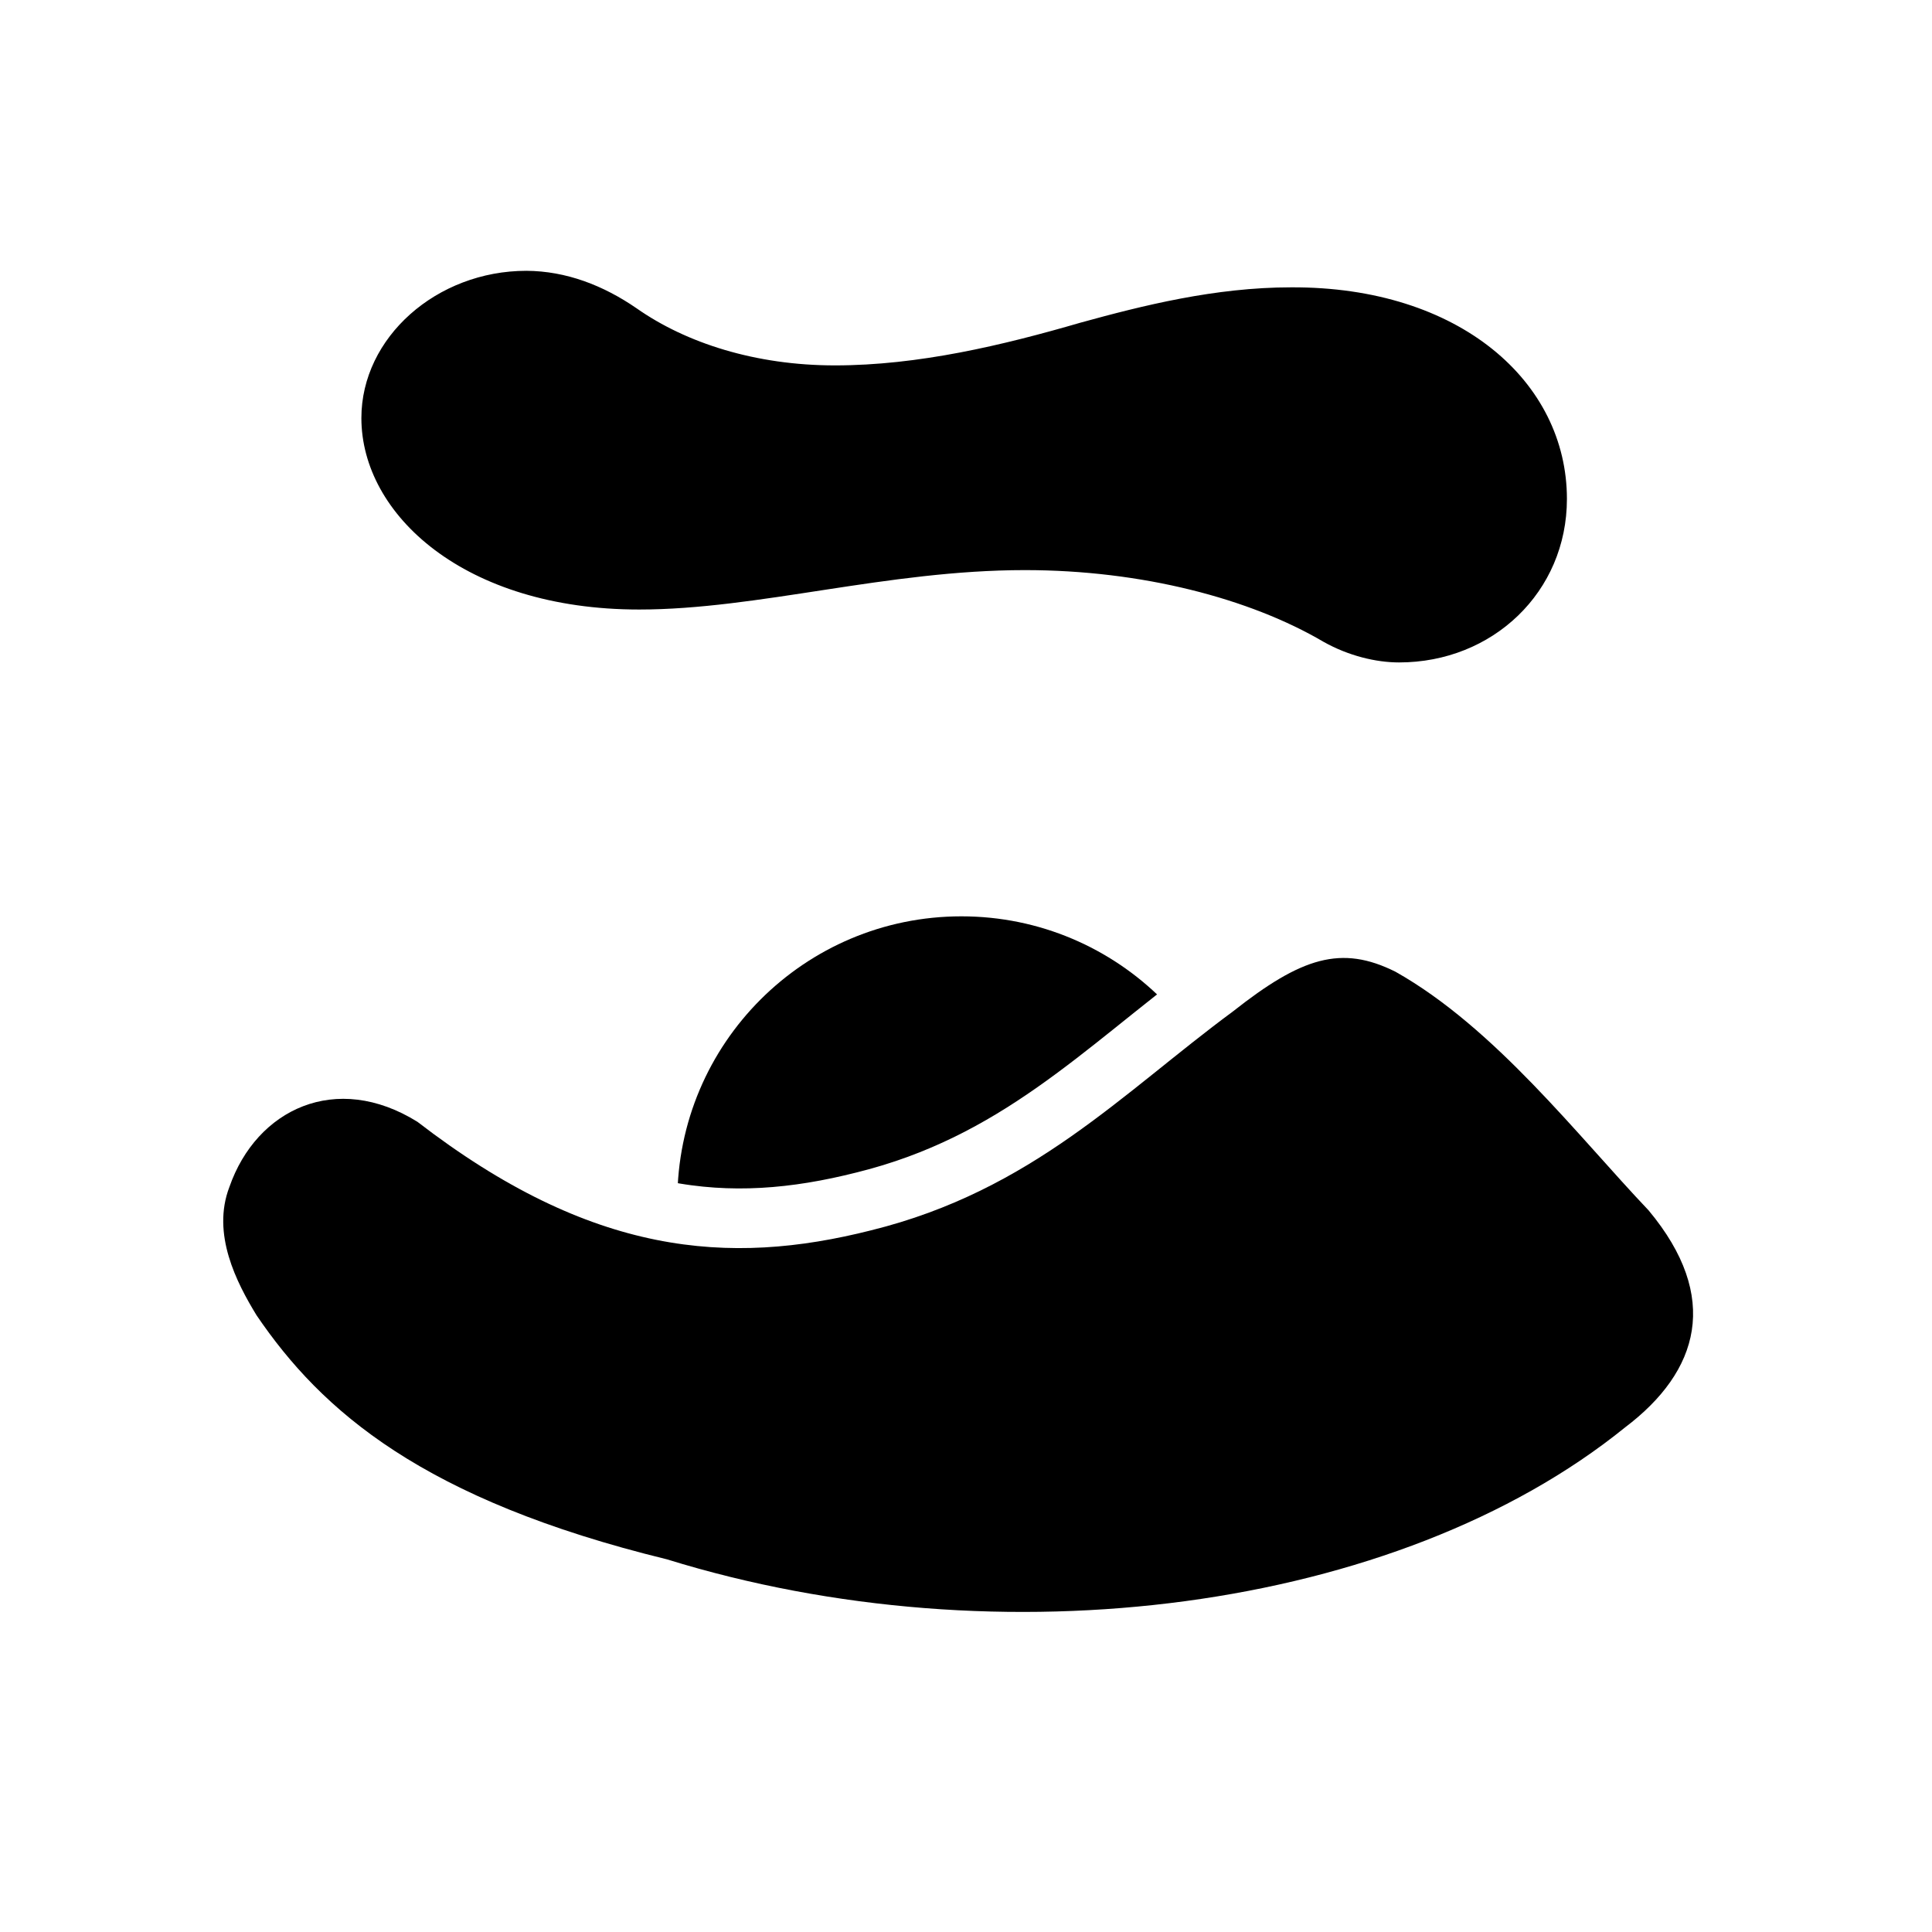
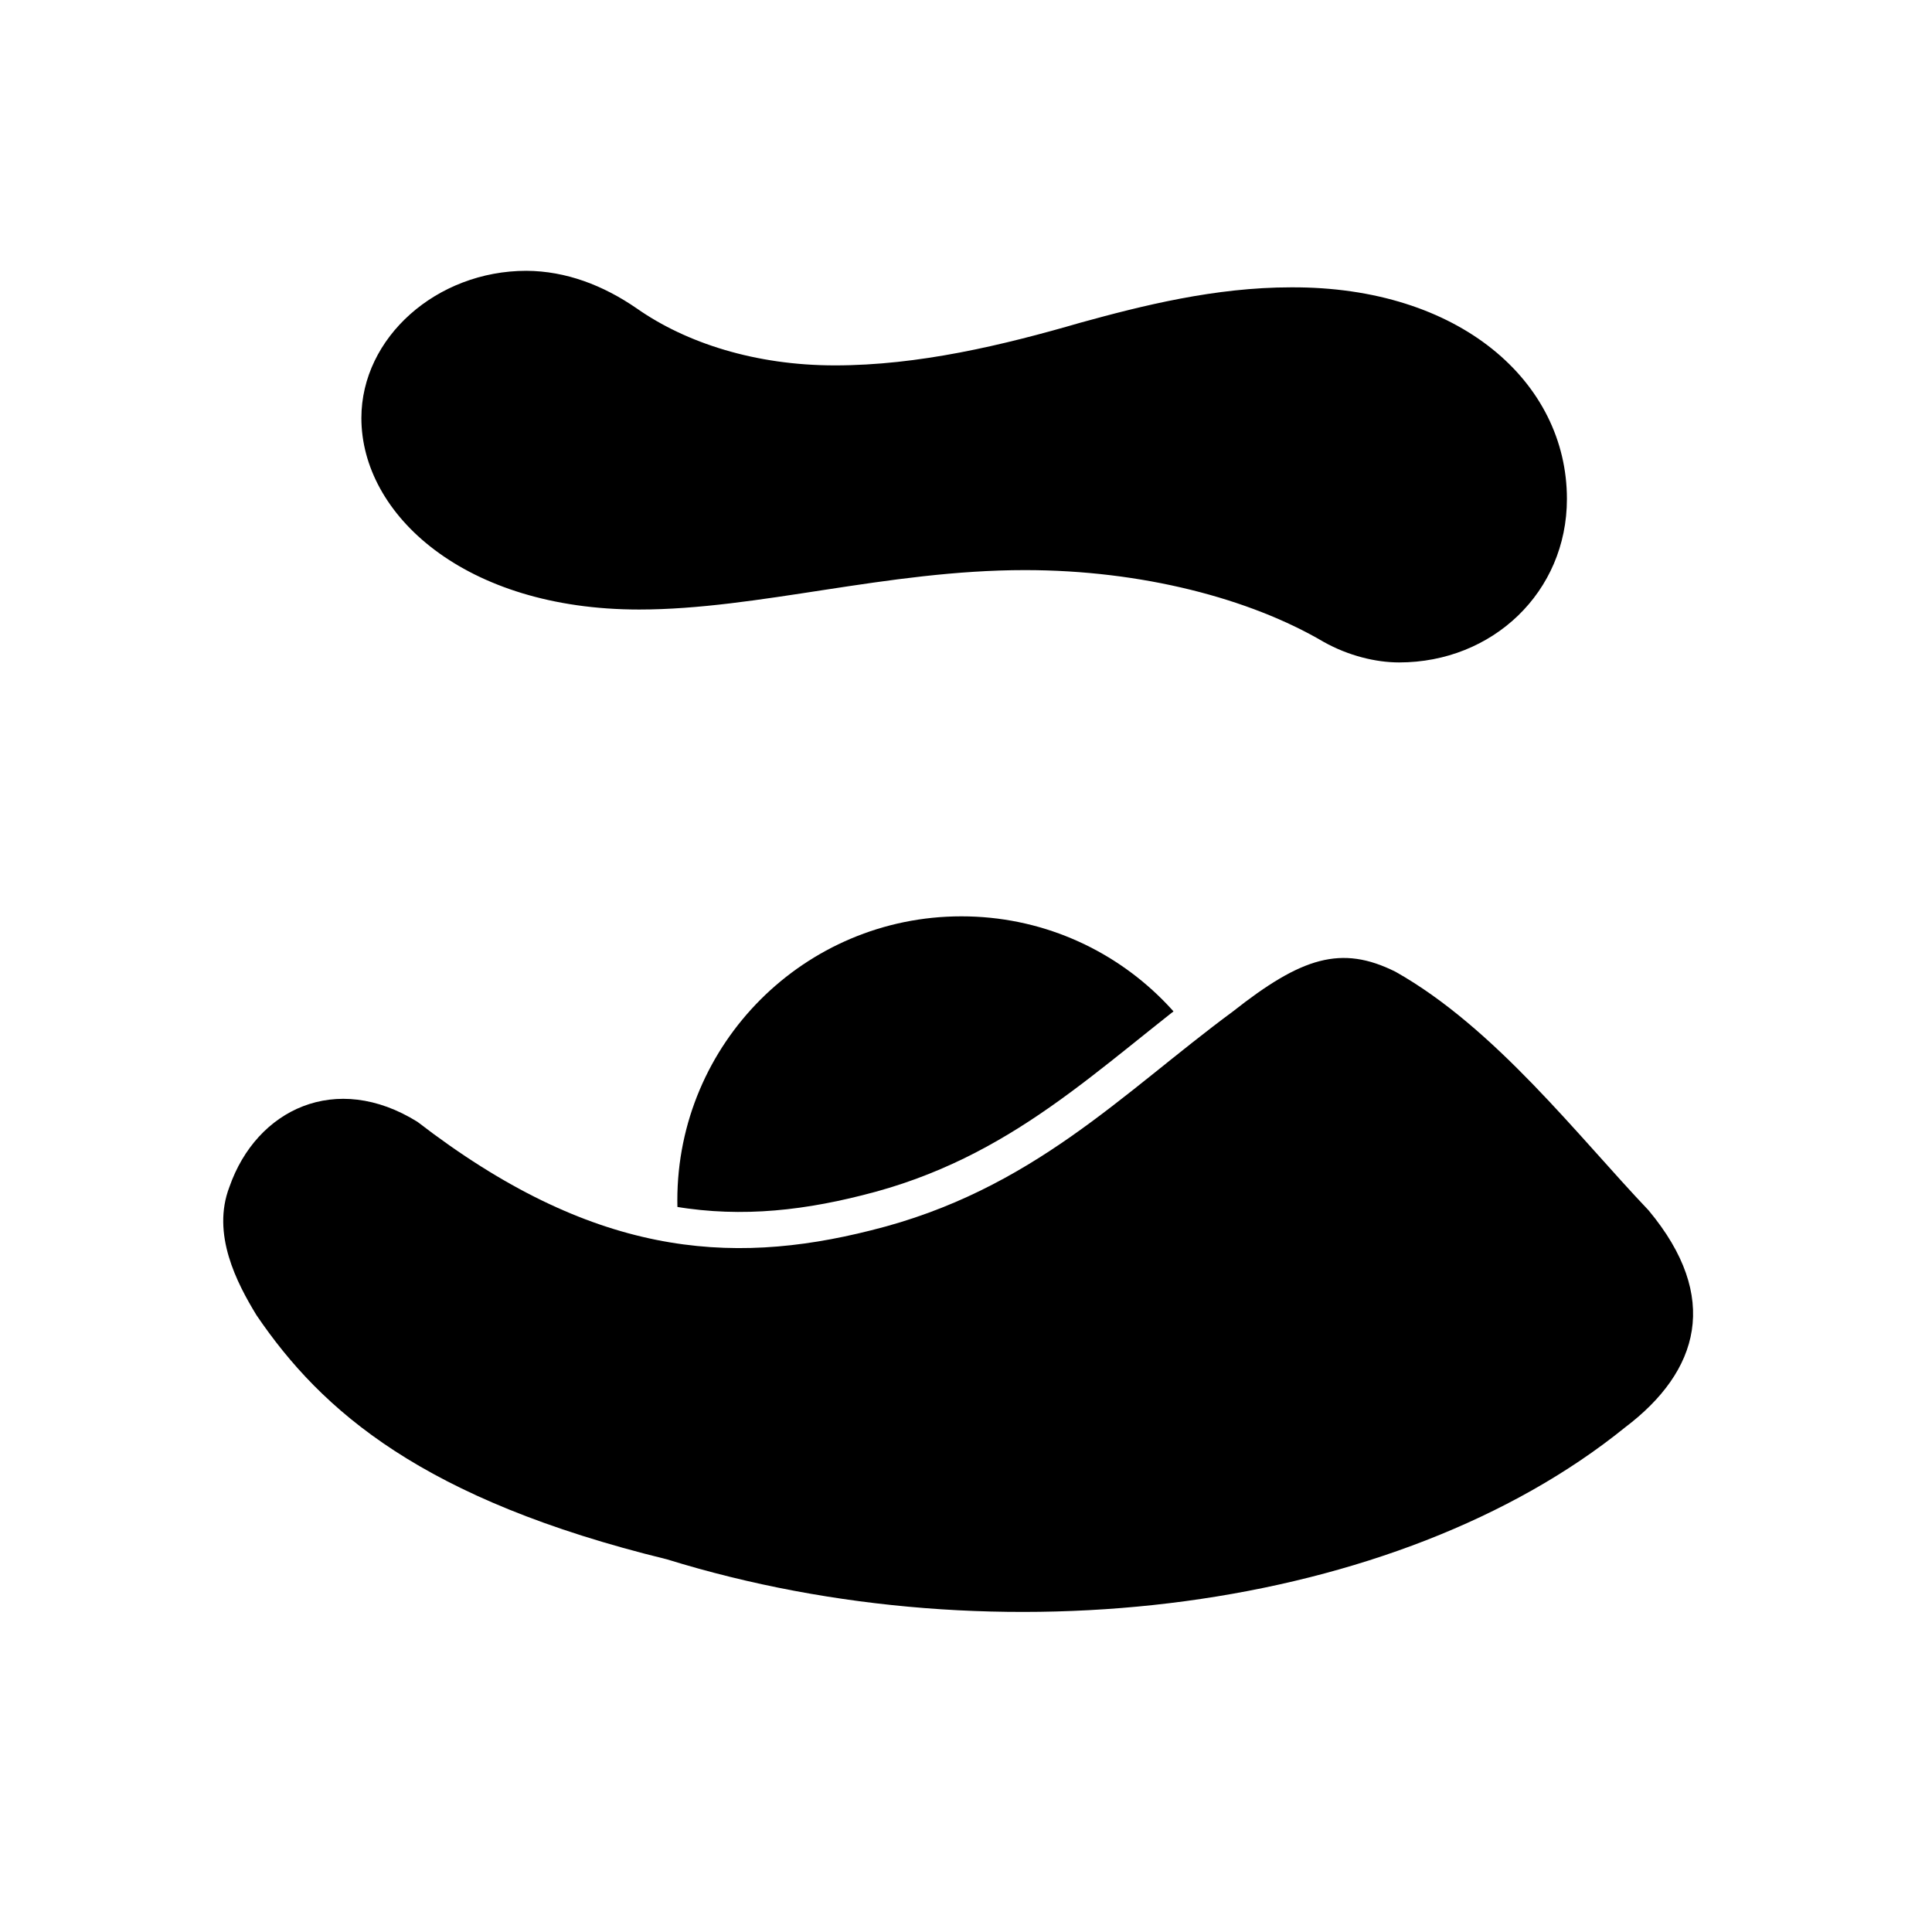
<svg xmlns="http://www.w3.org/2000/svg" viewBox="0 0 1024 1024">
  <rect class="background" width="1024" height="1024" fill="#FFFFFF" />
  <g transform="translate(0 0) scale(1)">
    <defs>
      <mask id="konogoro-sun-gap" maskUnits="userSpaceOnUse" x="-1024" y="-1024" width="3072" height="3072">
        <rect x="-1024" y="-1024" width="3072" height="3072" fill="#FFFFFF" />
-         <path d="M105 609 C120 566 164 545 209 573 C305 647 381 653 460 633 C549 611 599 557 660 512 C698 482 720 475 750 490 C805 521 851 581 890 622 C930 670 918 711 877 742 C751 844 531 872 347 815 C212 782 156 733 120 680 C109 662 95 635 105 609 Z" transform="translate(54 88) scale(0.91)" fill="#000000" stroke="#000000" stroke-width="66" stroke-linejoin="round" />
+         <path d="M105 609 C120 566 164 545 209 573 C305 647 381 653 460 633 C549 611 599 557 660 512 C698 482 720 475 750 490 C805 521 851 581 890 622 C930 670 918 711 877 742 C751 844 531 872 347 815 C212 782 156 733 120 680 C109 662 95 635 105 609 Z" transform="translate(54 88) scale(0.91)" fill="#000000" stroke="#000000" stroke-width="40" stroke-linejoin="round" />
      </mask>
    </defs>
    <g transform="translate(512 512) scale(1.053) translate(-520.3 -531)">
      <path class="ink" fill="#000000" d="m683.9 189.4c-38.27 0-74.88 9.216-106 17.79-39.17 11.39-81.54 21.5-123.6 21.5-39.94 0-74.88-11.26-99.71-28.67-16.9-11.65-35.58-18.82-55.55-18.94-45.18 0-83.07 33.54-83.07 74.11 0 48.64 51.97 96.38 139.8 96.38 59.78 0 124.8-19.84 194.2-19.84 58.88 0 113.3 14.34 150.3 36.1 12.54 7.04 26.37 10.37 38.02 10.37 47.1 0 84.48-35.46 84.48-82.3 0-58.88-54.02-106.9-138.8-106.5z" />
      <g mask="url(#konogoro-sun-gap)">
        <circle class="ink" fill="#000000" cx="518" cy="649" r="143" />
      </g>
      <g transform="translate(54 88) scale(0.91)">
        <path class="ink" fill="#000000" d="M105 609 C120 566 164 545 209 573 C305 647 381 653 460 633 C549 611 599 557 660 512 C698 482 720 475 750 490 C805 521 851 581 890 622 C930 670 918 711 877 742 C751 844 531 872 347 815 C212 782 156 733 120 680 C109 662 95 635 105 609 Z" />
      </g>
    </g>
  </g>
</svg>
